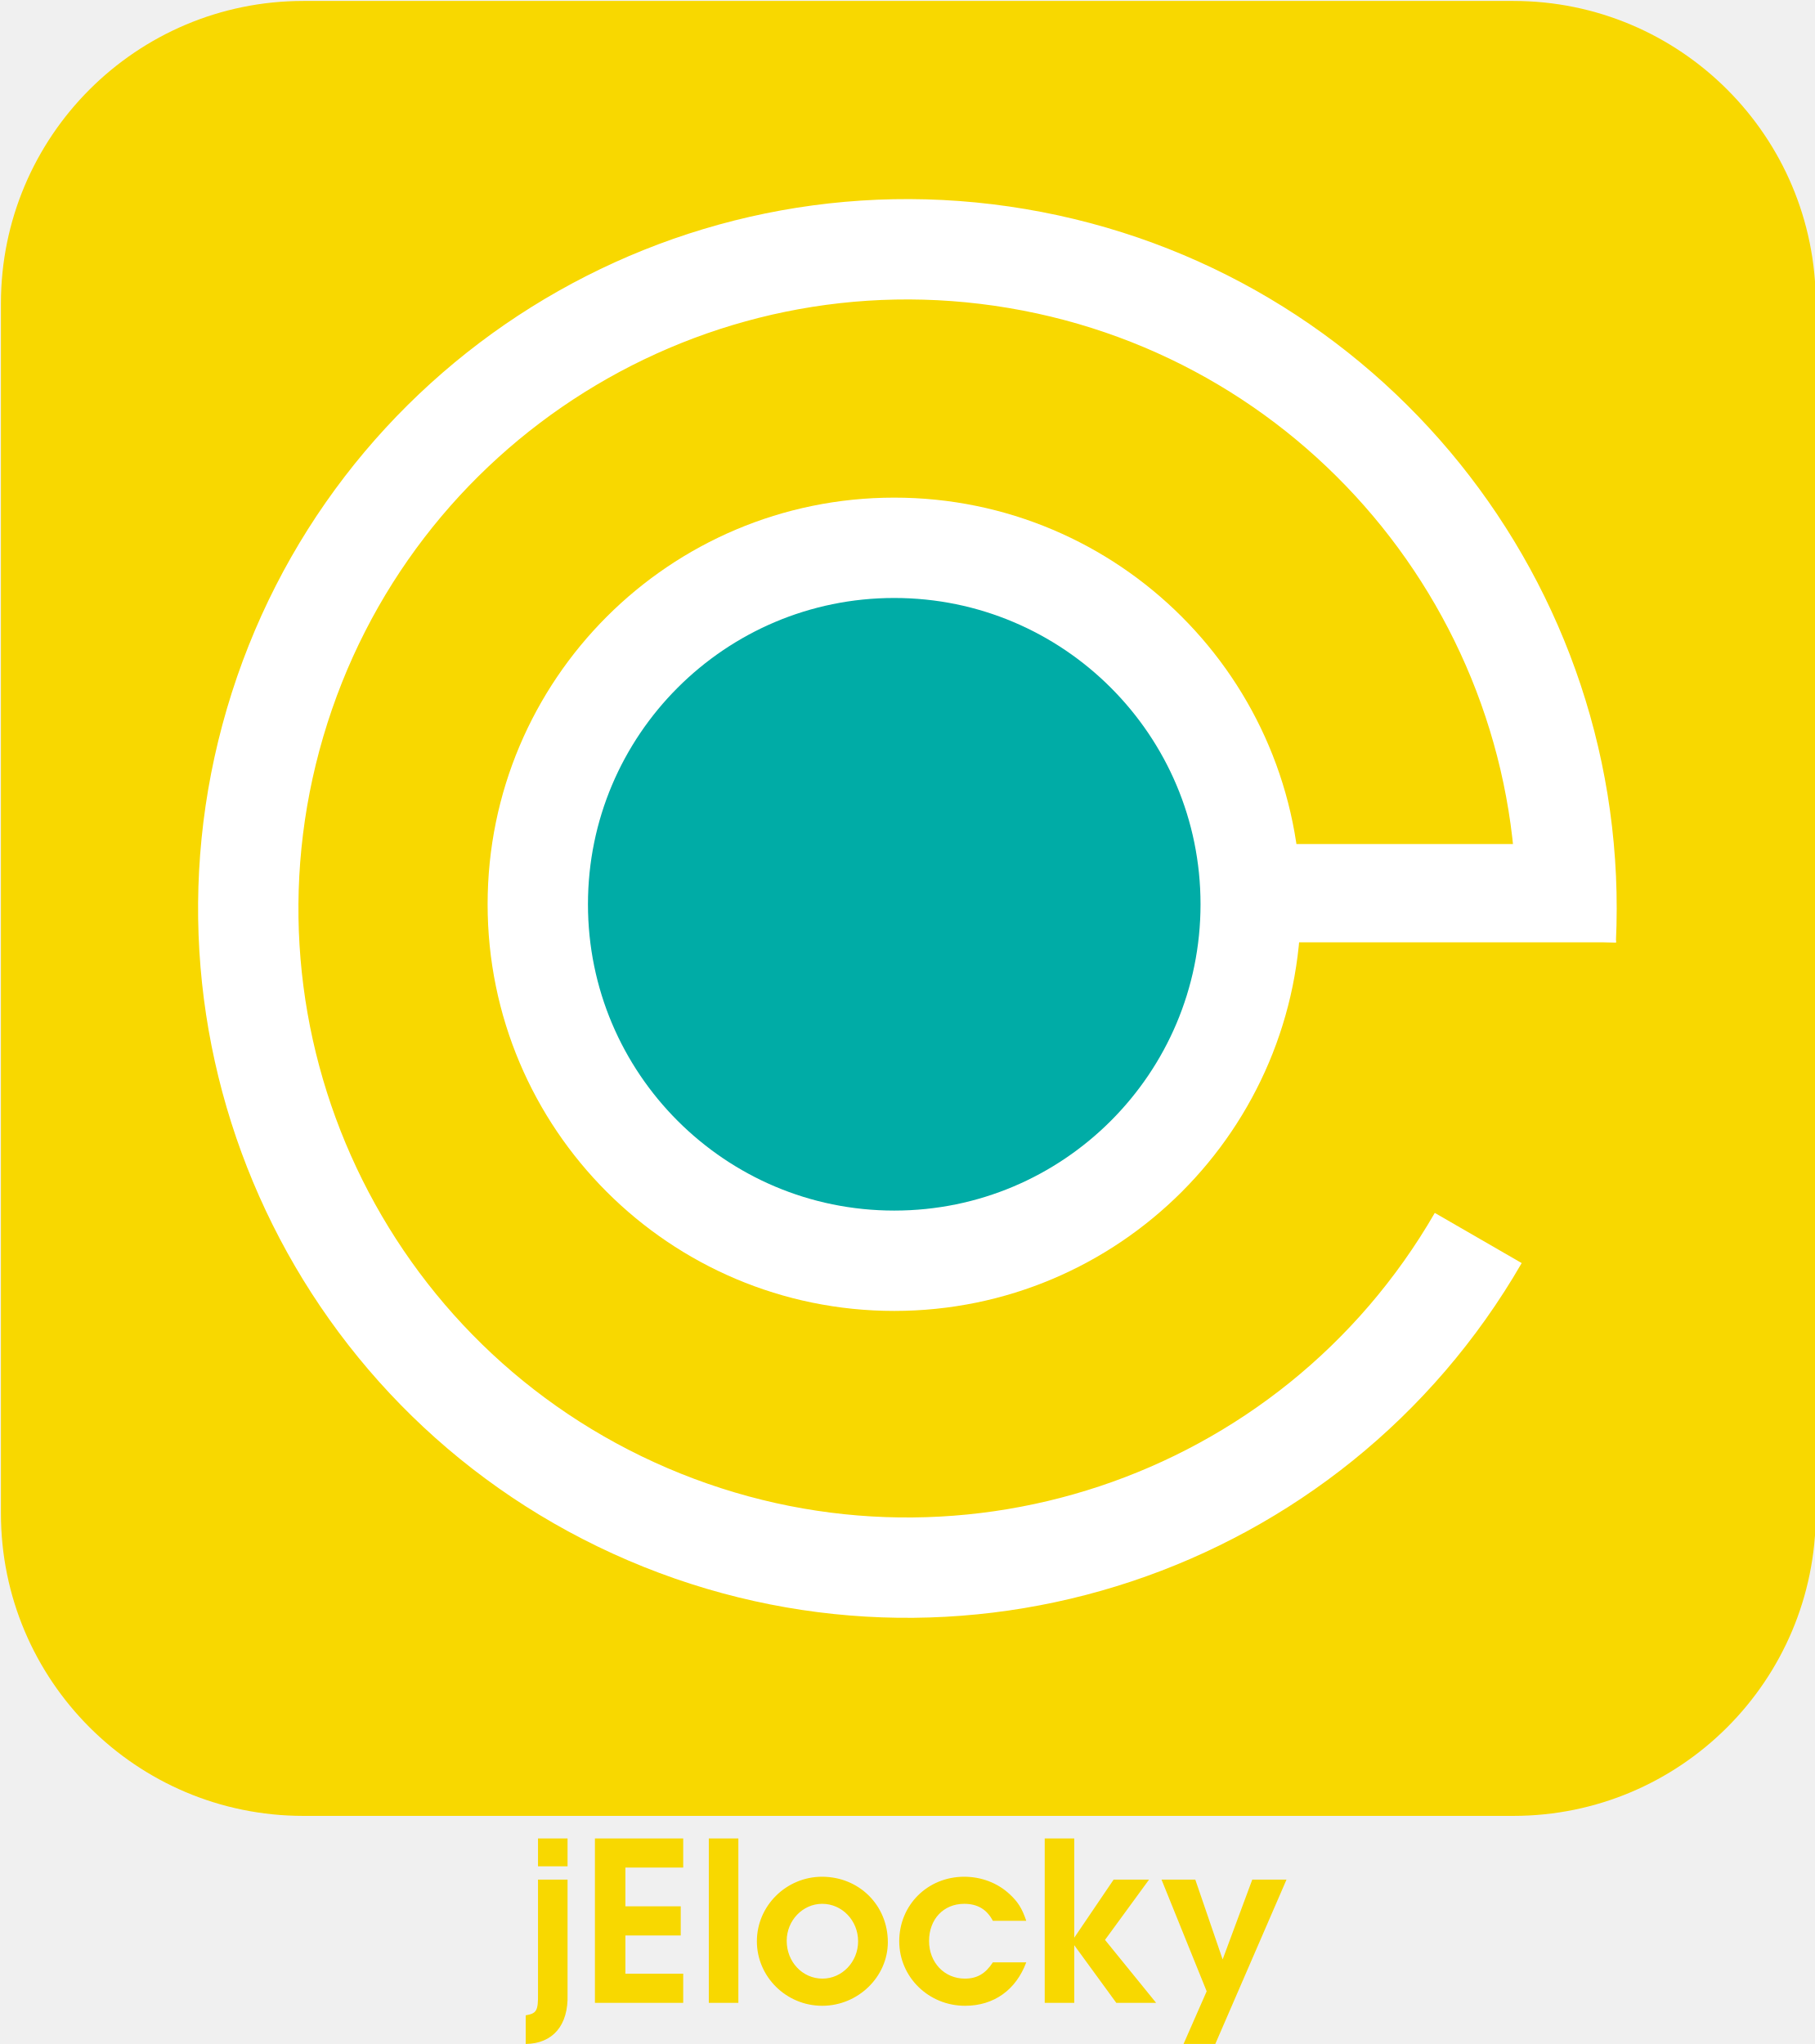
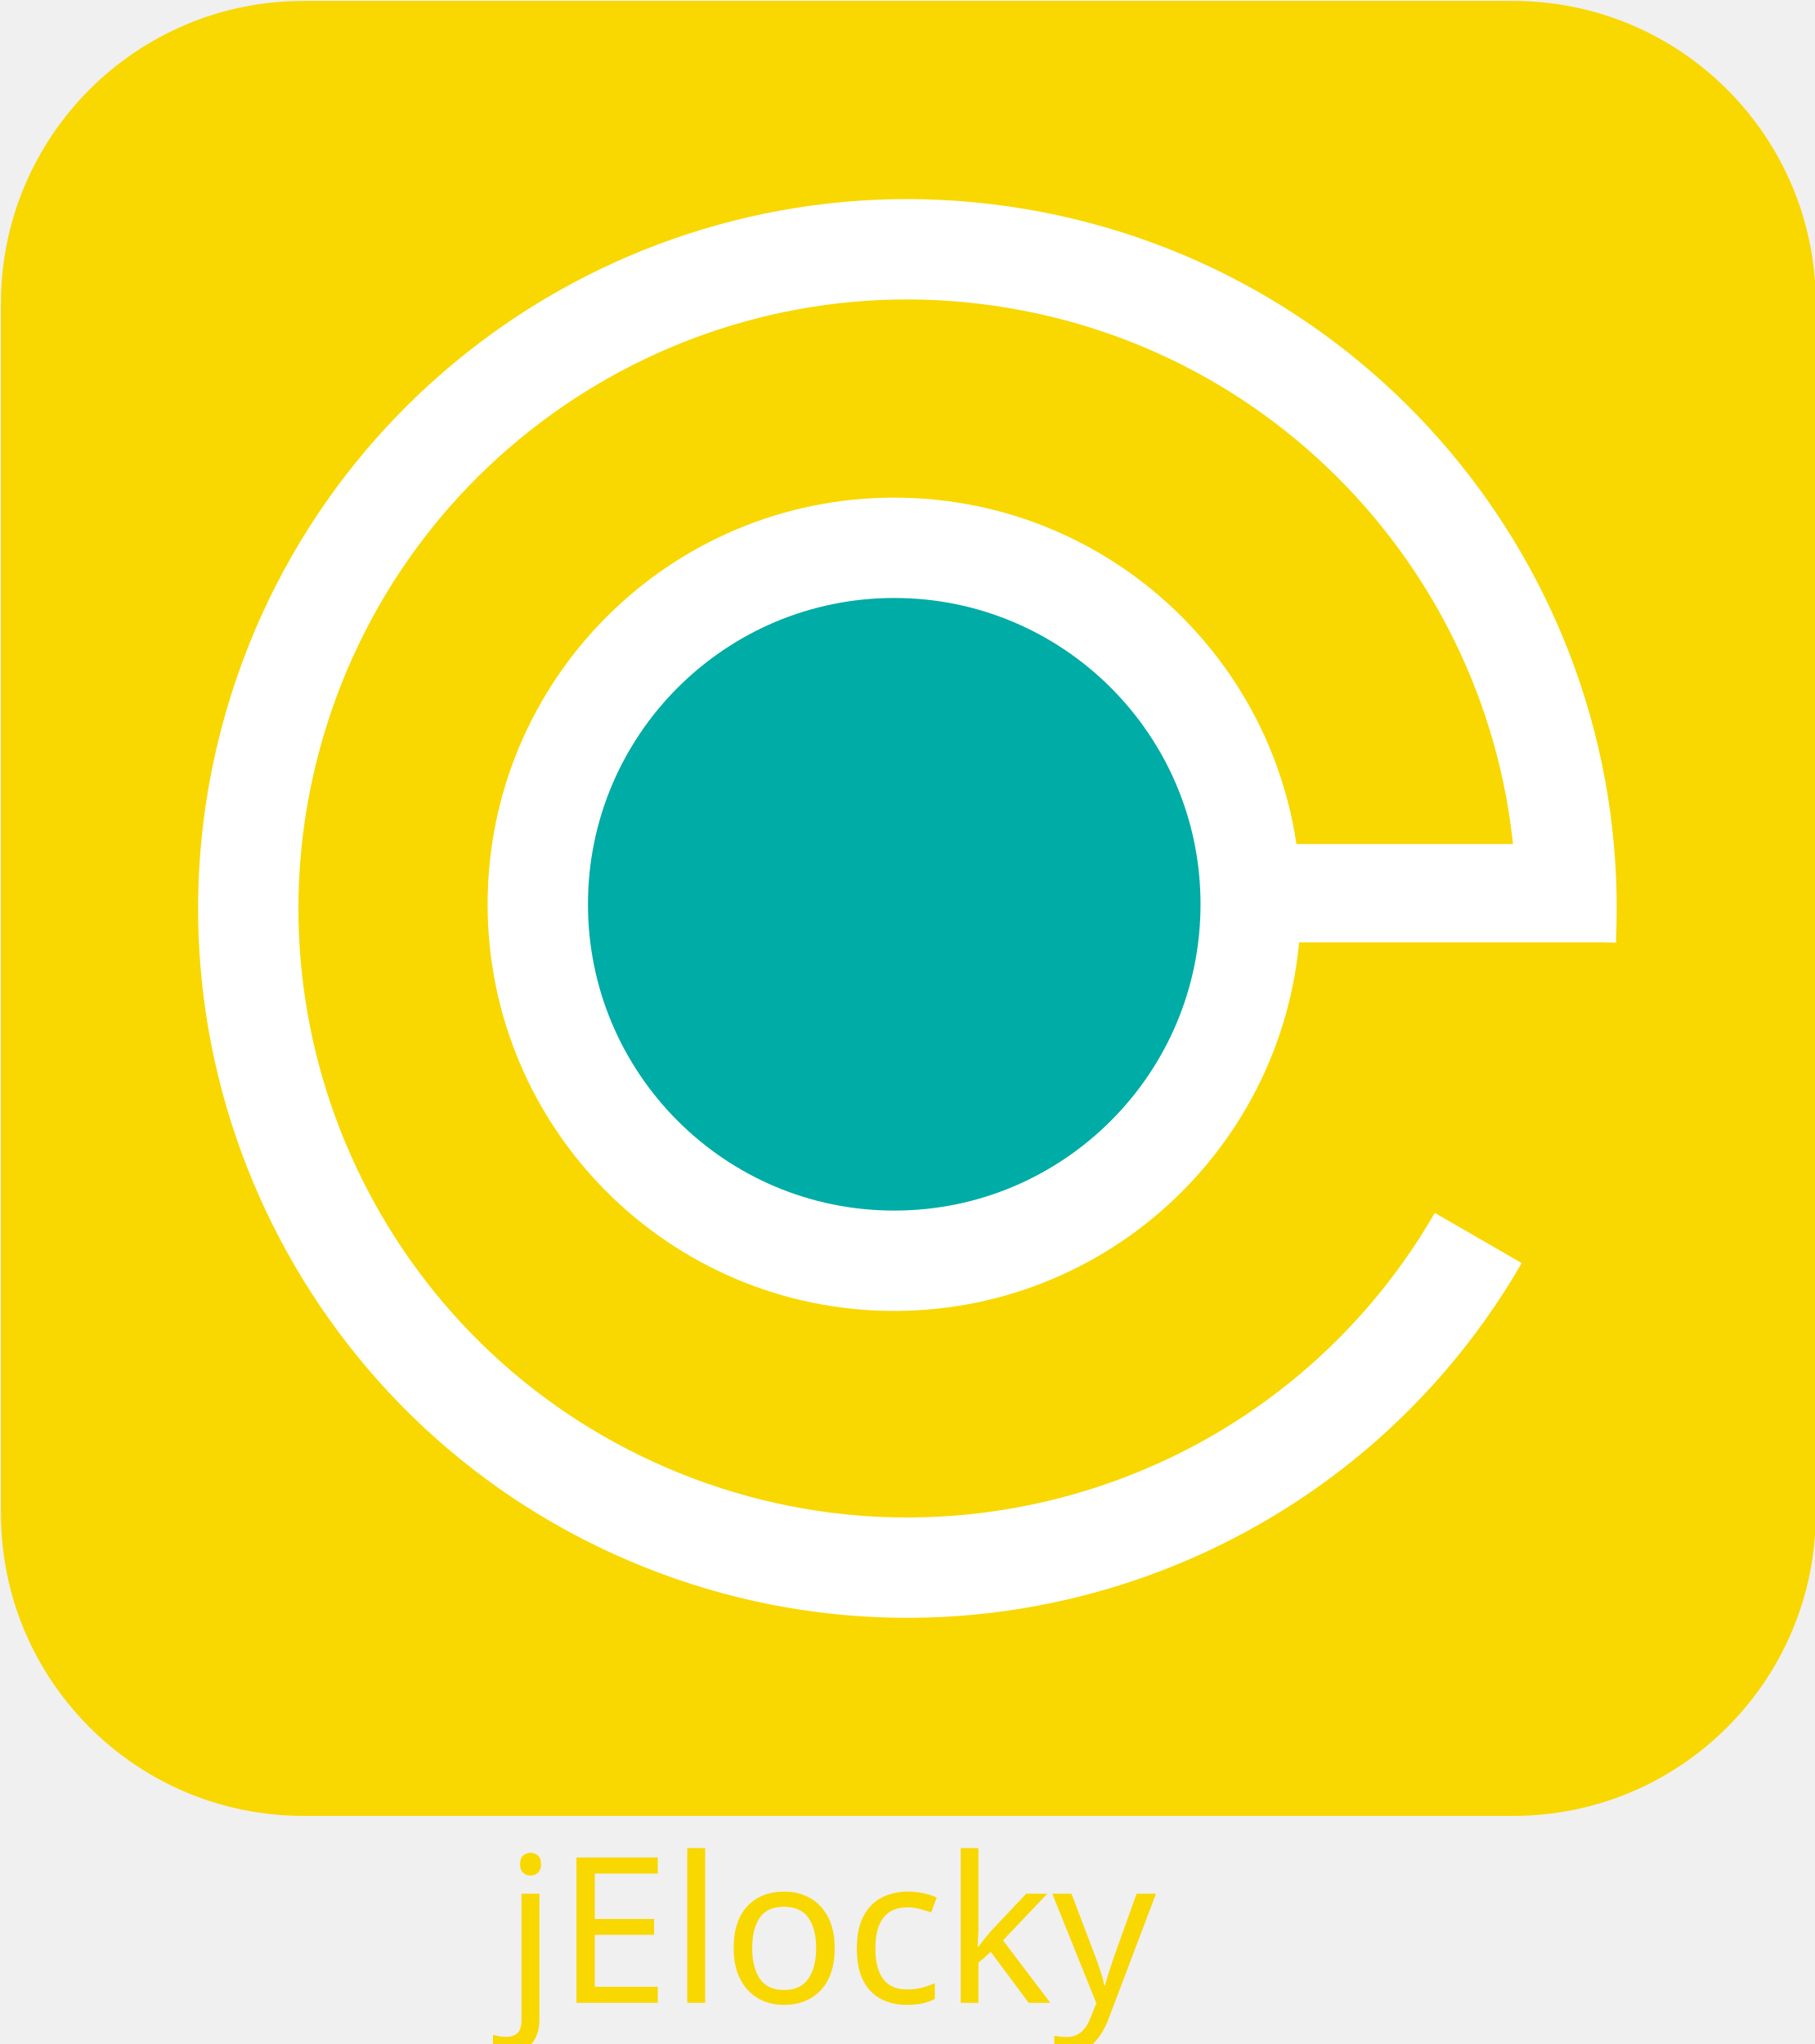
<svg xmlns="http://www.w3.org/2000/svg" width="309" height="348" viewBox="0 0 309 348" id="svg4163" version="1.1">
  <defs id="defs4165" />
  <g id="layer2" style="display:inline">
    <rect style="display:inline;fill:#f8d800;fill-opacity:1;stroke:none;stroke-opacity:1" id="rect9161" width="309" height="309" x="0.158" y="704.524" rx="51.5" ry="51.5" transform="translate(0,-704.3621)" />
  </g>
  <g id="layer1" transform="translate(0,-704.3621)" style="display:inline">
    <circle style="opacity:1;fill:#00aca6;fill-opacity:1;stroke:#ffffff;stroke-width:17.085;stroke-miterlimit:4;stroke-dasharray:none;stroke-opacity:1" id="path4796" cx="152.255" cy="858.319" r="60.691" />
    <path style="opacity:1;fill:none;fill-opacity:1;stroke:#ffffff;stroke-width:17.085;stroke-miterlimit:4;stroke-dasharray:none;stroke-opacity:1" id="path4796-7" d="M 251.687,915.135 A 112.216,112.216 0 0 1 110.32,962.182 112.216,112.216 0 0 1 46.839,827.392 112.216,112.216 0 0 1 173.149,748.374 112.216,112.216 0 0 1 266.589,864.421" />
    <path style="fill:#ffffff;fill-opacity:1;fill-rule:evenodd;stroke:none;stroke-width:1.139px;stroke-linecap:butt;stroke-linejoin:miter;stroke-opacity:1" d="m 275.175,864.792 h -57.254 v -16.727 h 52.937 z" id="path4831" />
-     <text xml:space="preserve" style="font-style:normal;font-variant:normal;font-weight:600;font-stretch:normal;line-height:0%;font-family:'URW Gothic L';-inkscape-font-specification:'URW Gothic L, Semi-Bold';text-align:start;letter-spacing:0px;word-spacing:0px;writing-mode:lr-tb;text-anchor:start;fill:#f8d800;fill-opacity:1;stroke:none;stroke-width:1px;stroke-linecap:butt;stroke-linejoin:miter;stroke-opacity:1" x="88.866" y="1045.355" id="text4852">
-       <tspan id="tspan4856" x="88.866" y="1045.355" style="font-size:37.874px;line-height:1.25">jElocky</tspan>
+     <text xml:space="preserve" style="font-style:normal;font-variant:normal;font-weight:600;font-stretch:normal;line-height:0%;font-family:'URW Gothic L';-inkscape-font-specification:'URW Gothic L, Semi-Bold';text-align:start;letter-spacing:0px;word-spacing:0px;writing-mode:lr-tb;text-anchor:start;fill:#f8d800;fill-opacity:1;stroke:none;stroke-width:1px;stroke-linecap:butt;stroke-linejoin:miter;stroke-opacity:1" x="85.844" y="1045.355" id="text4852">
+       <tspan id="tspan4856" x="85.844" y="1045.355" style="font-style:normal;font-variant:normal;font-weight:normal;font-stretch:normal;font-size:34.667px;line-height:1.25;font-family:'Arial Black';-inkscape-font-specification:'Arial Black, Normal';font-variant-ligatures:normal;font-variant-caps:normal;font-variant-numeric:normal;font-feature-settings:normal;text-align:start;writing-mode:lr-tb;text-anchor:start">jElocky</tspan>
    </text>
  </g>
</svg>
